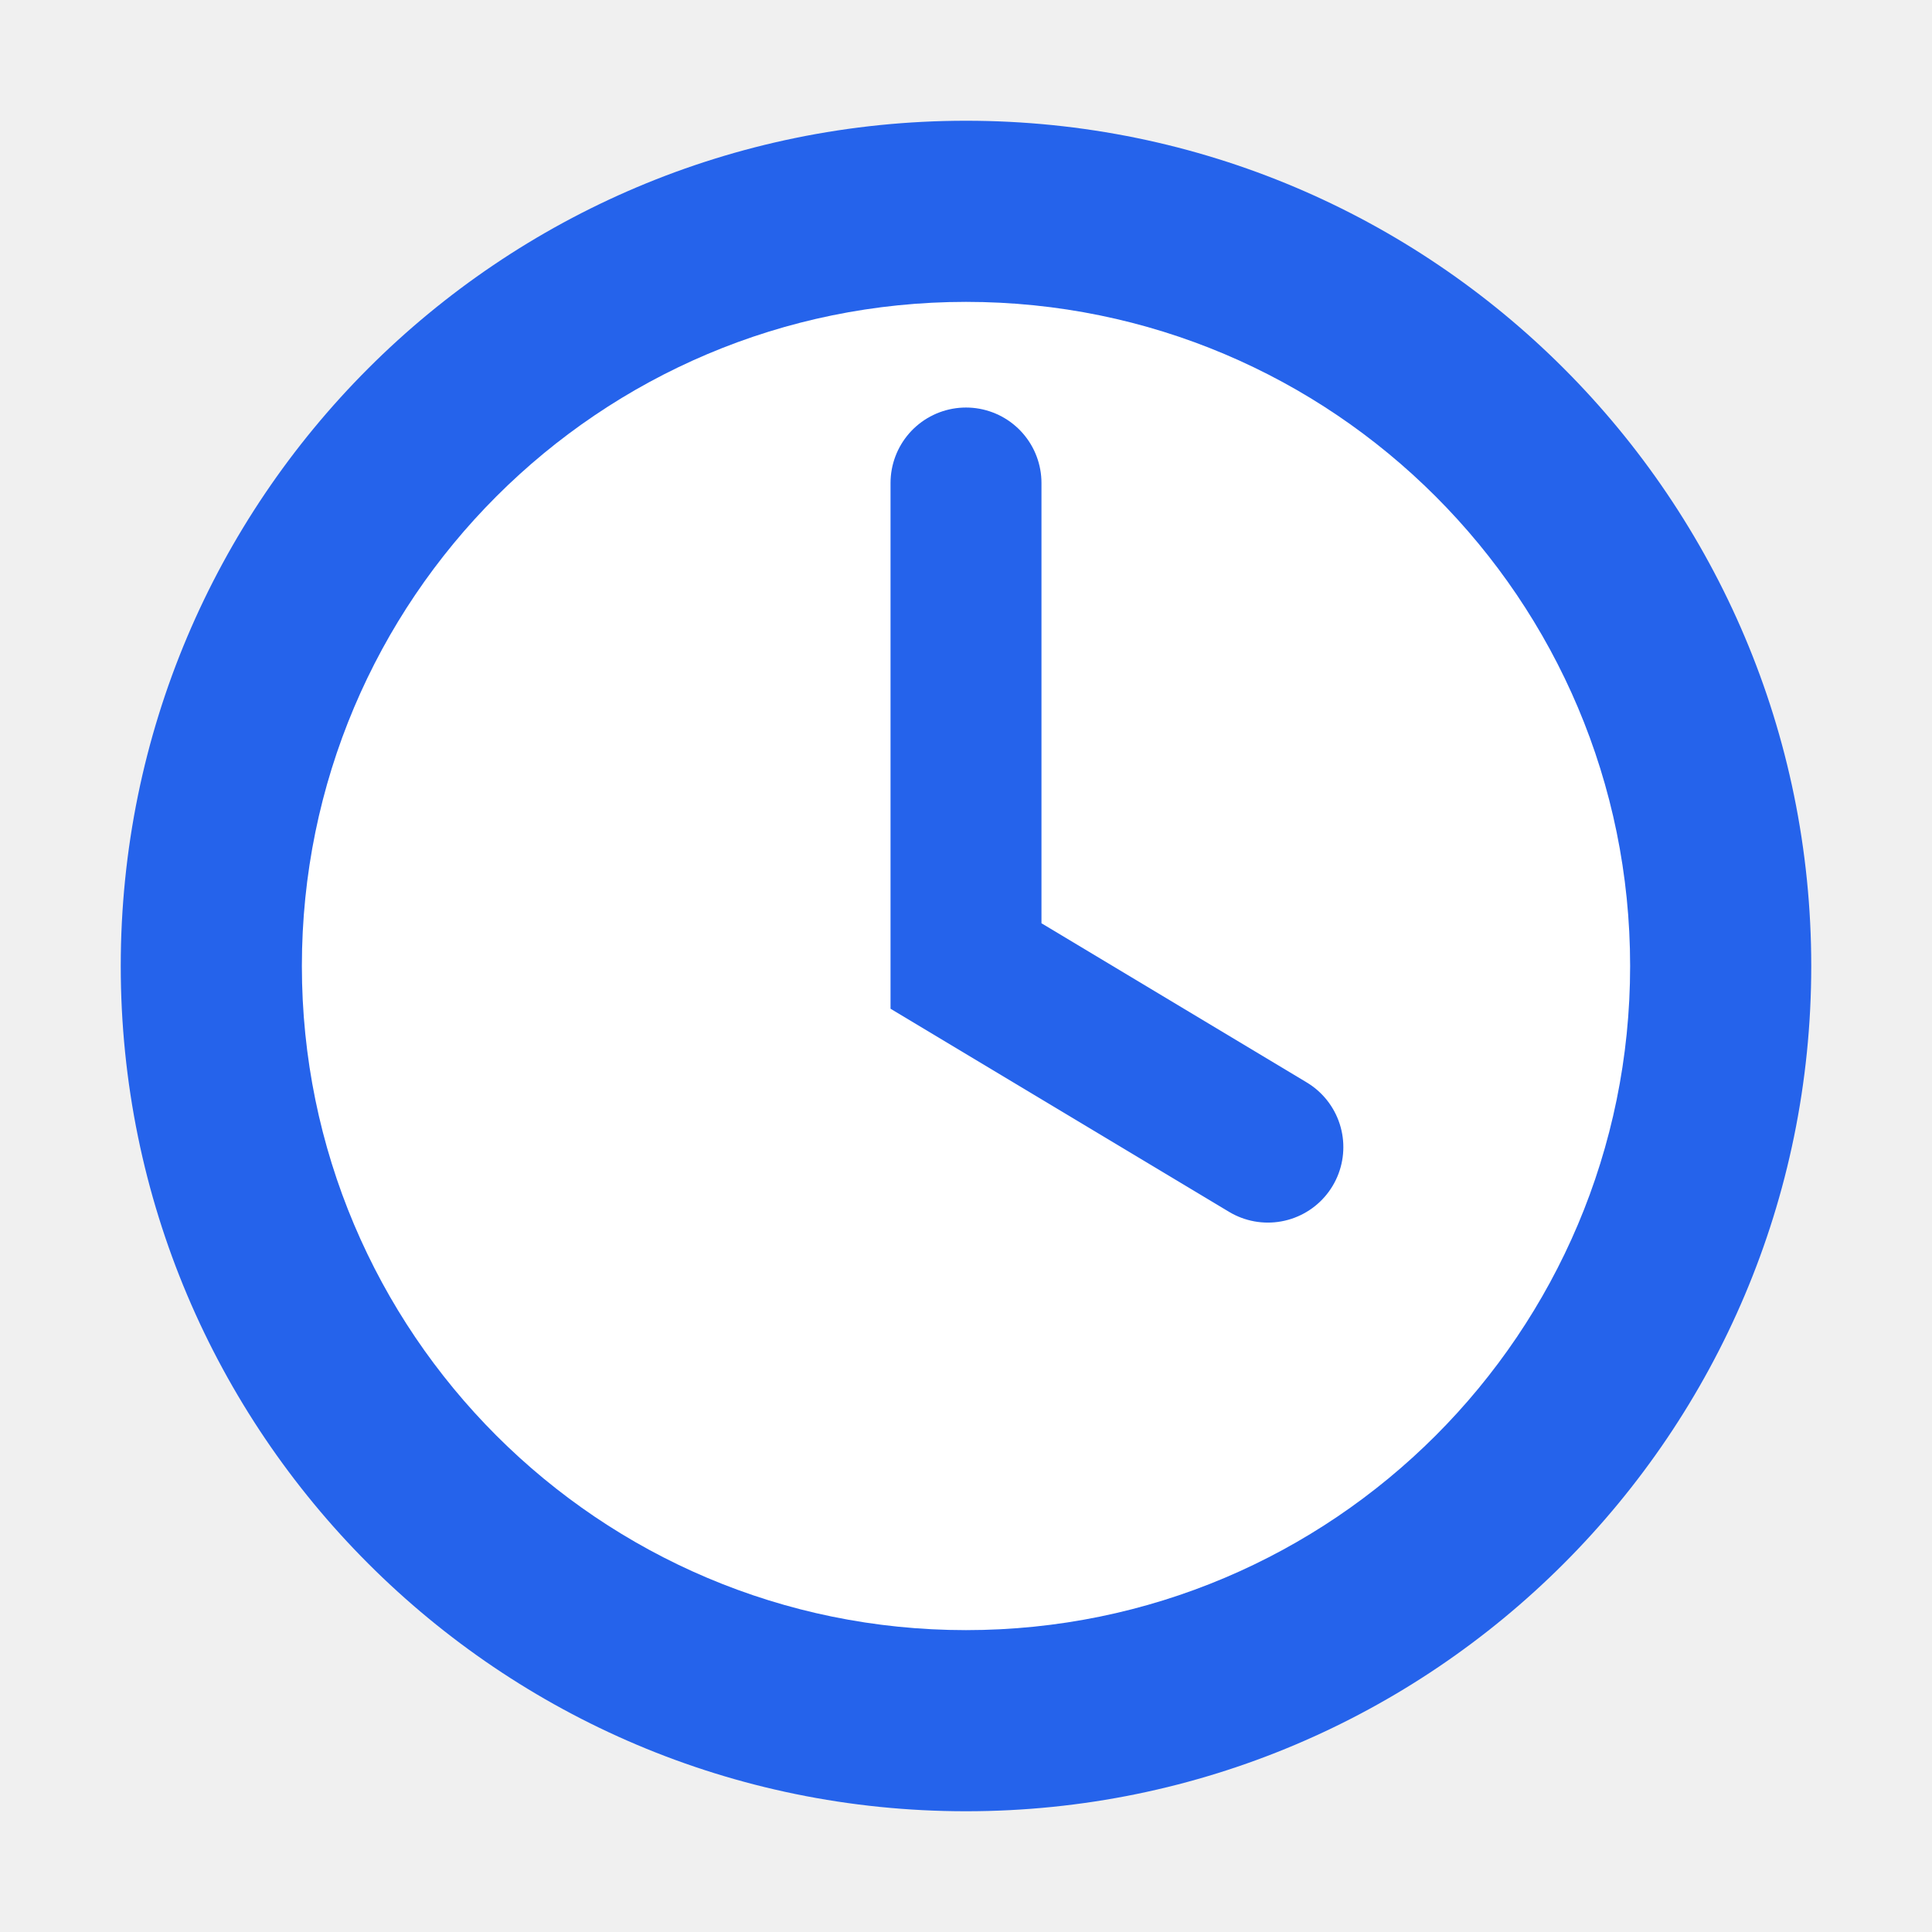
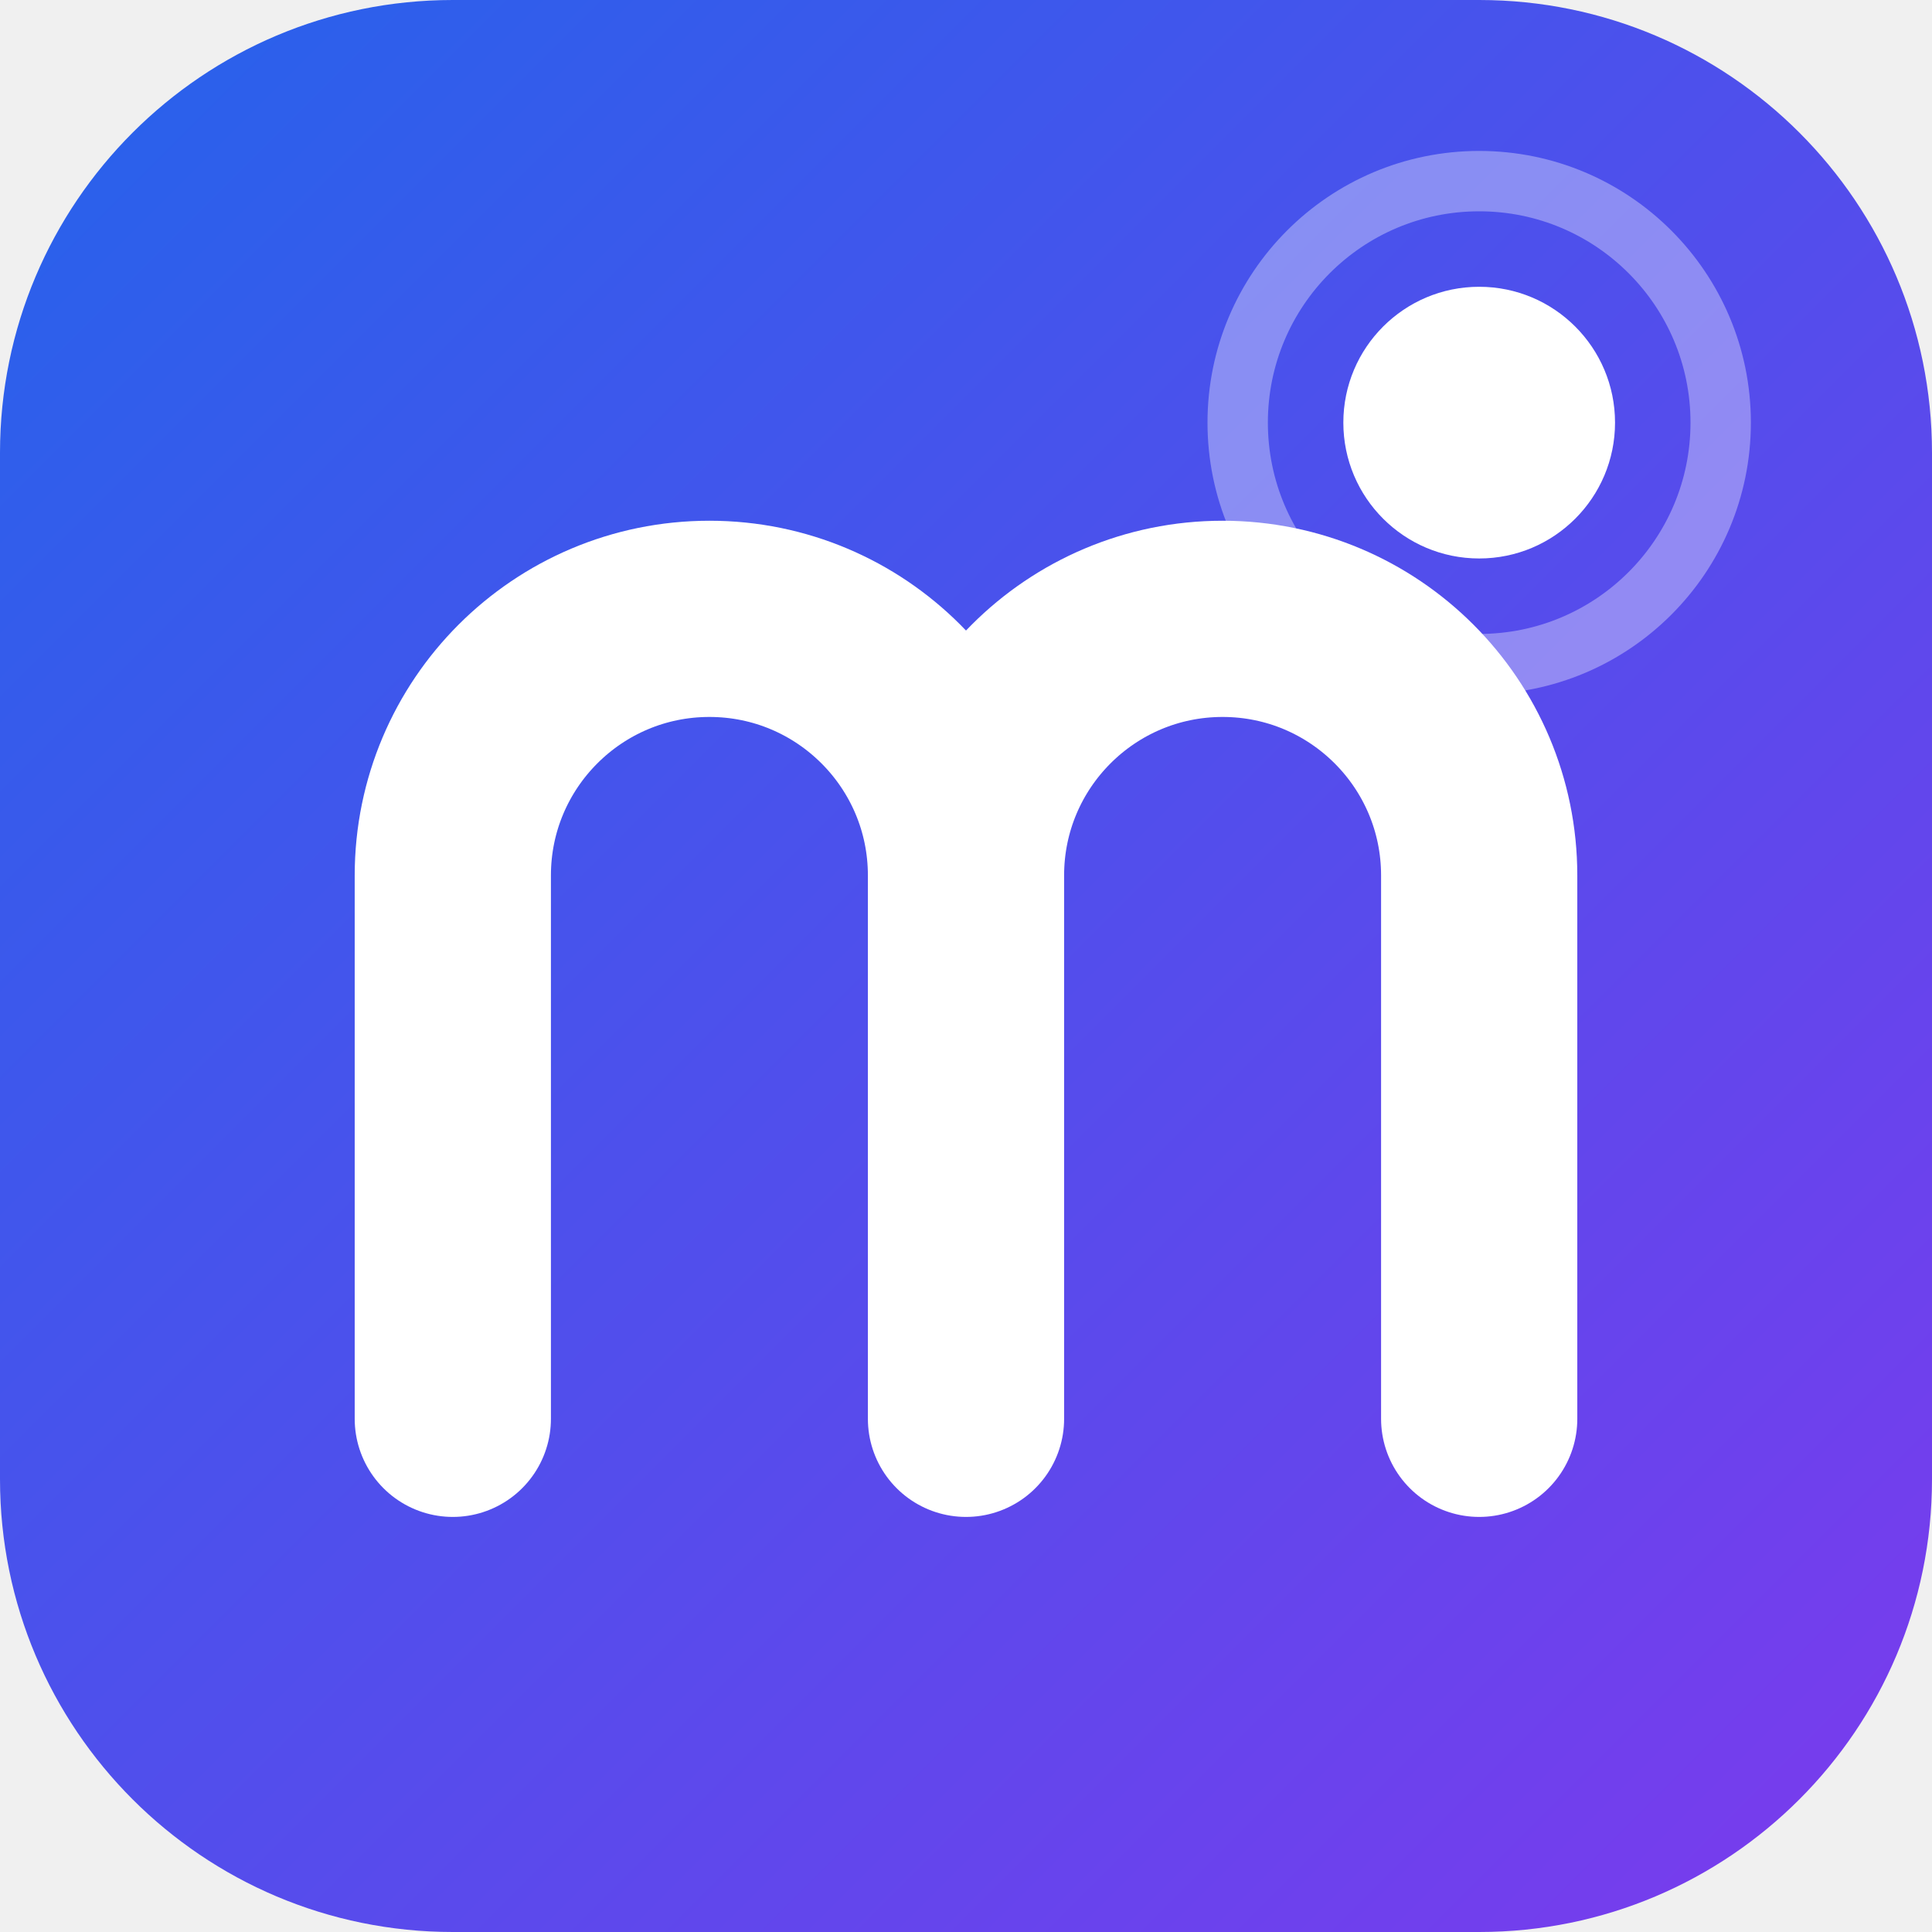
<svg xmlns="http://www.w3.org/2000/svg" viewBox="0 0 64 64">
-   <circle cx="32" cy="32" r="28" fill="#2563eb" />
-   <circle cx="32" cy="32" r="22" fill="#fff" />
-   <path d="M32 16v16l10 6" stroke="#2563eb" stroke-width="5" stroke-linecap="round" fill="none" />
+   <defs>
+     <linearGradient id="g" x1="0" y1="0" x2="1" y2="1">
+       <stop offset="0" stop-color="#2563eb" />
+       <stop offset="1" stop-color="#7c3aed" />
+     </linearGradient>
+   </defs>
+   <rect width="64" height="64" rx="15" fill="url(#g)" />
+   <path d="M15 47V29a8.5 8.5 0 0 1 17 0v18M32 29a8.5 8.5 0 0 1 17 0v18" fill="none" stroke="#fff" stroke-width="6.5" stroke-linecap="round" stroke-linejoin="round" />
+   <circle cx="49" cy="14" r="4.5" fill="#fff" />
+   <circle cx="49" cy="14" r="8" fill="none" stroke="#fff" stroke-opacity=".35" stroke-width="2" />
</svg>
